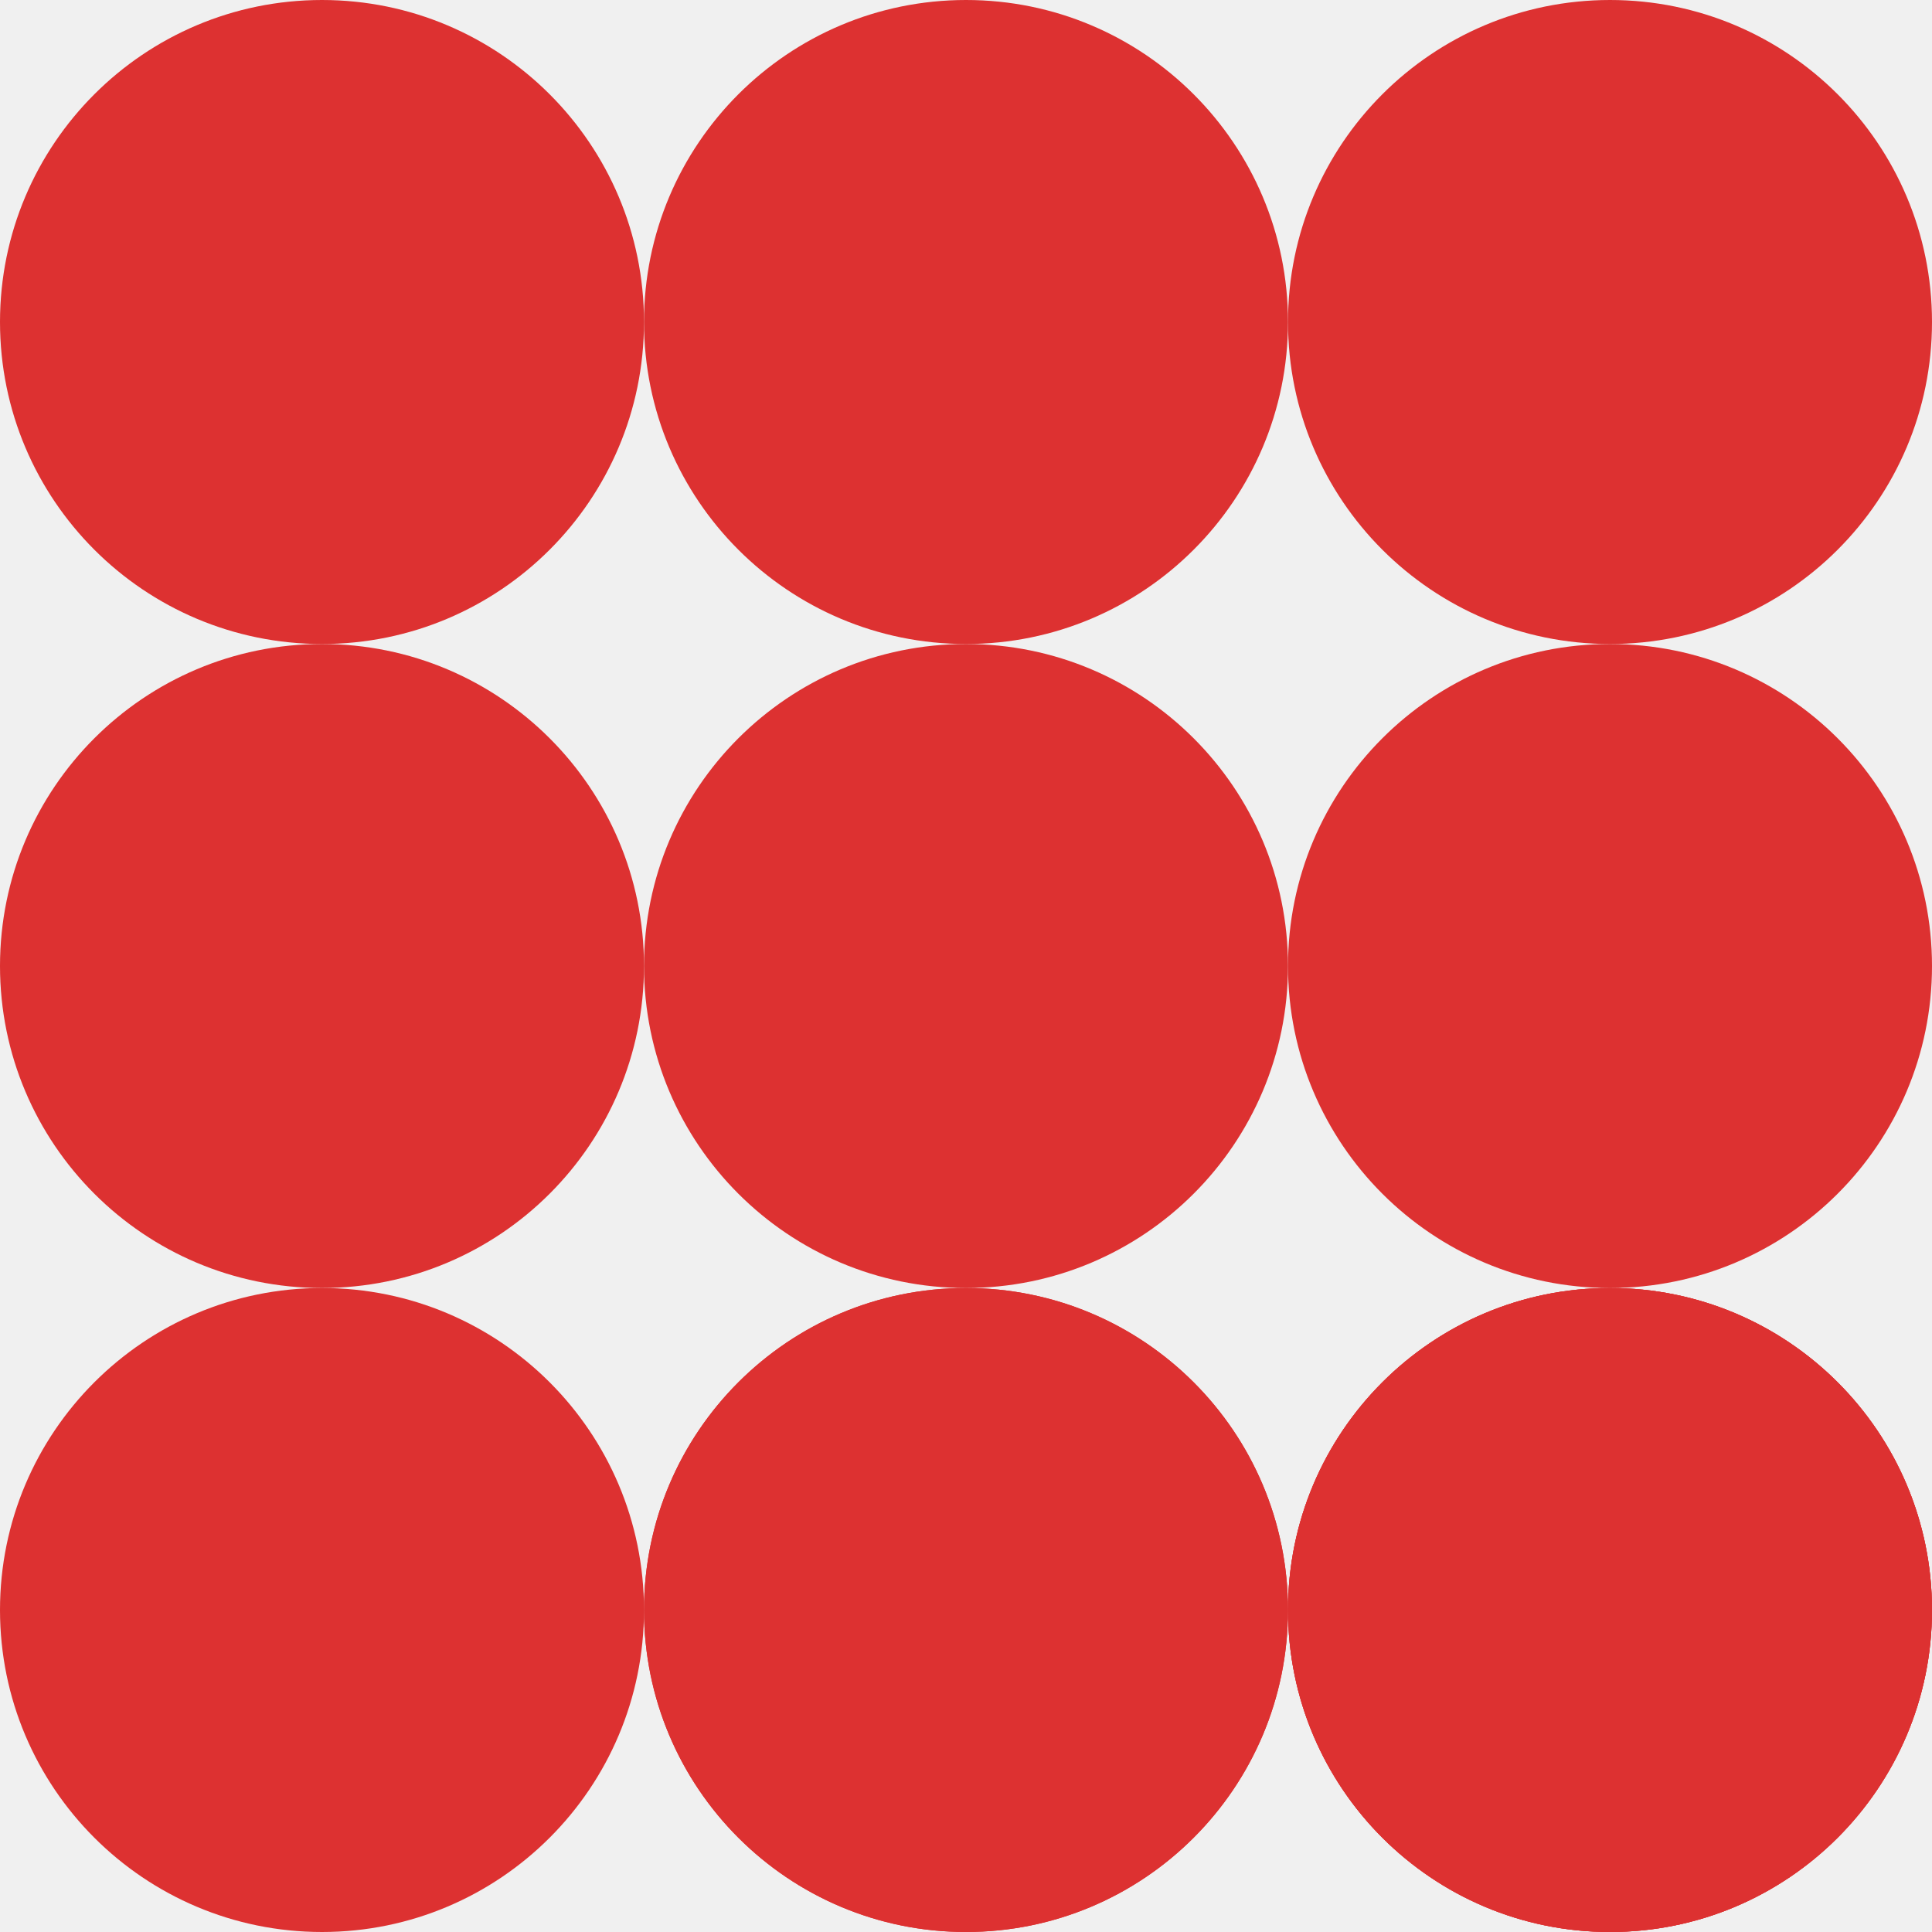
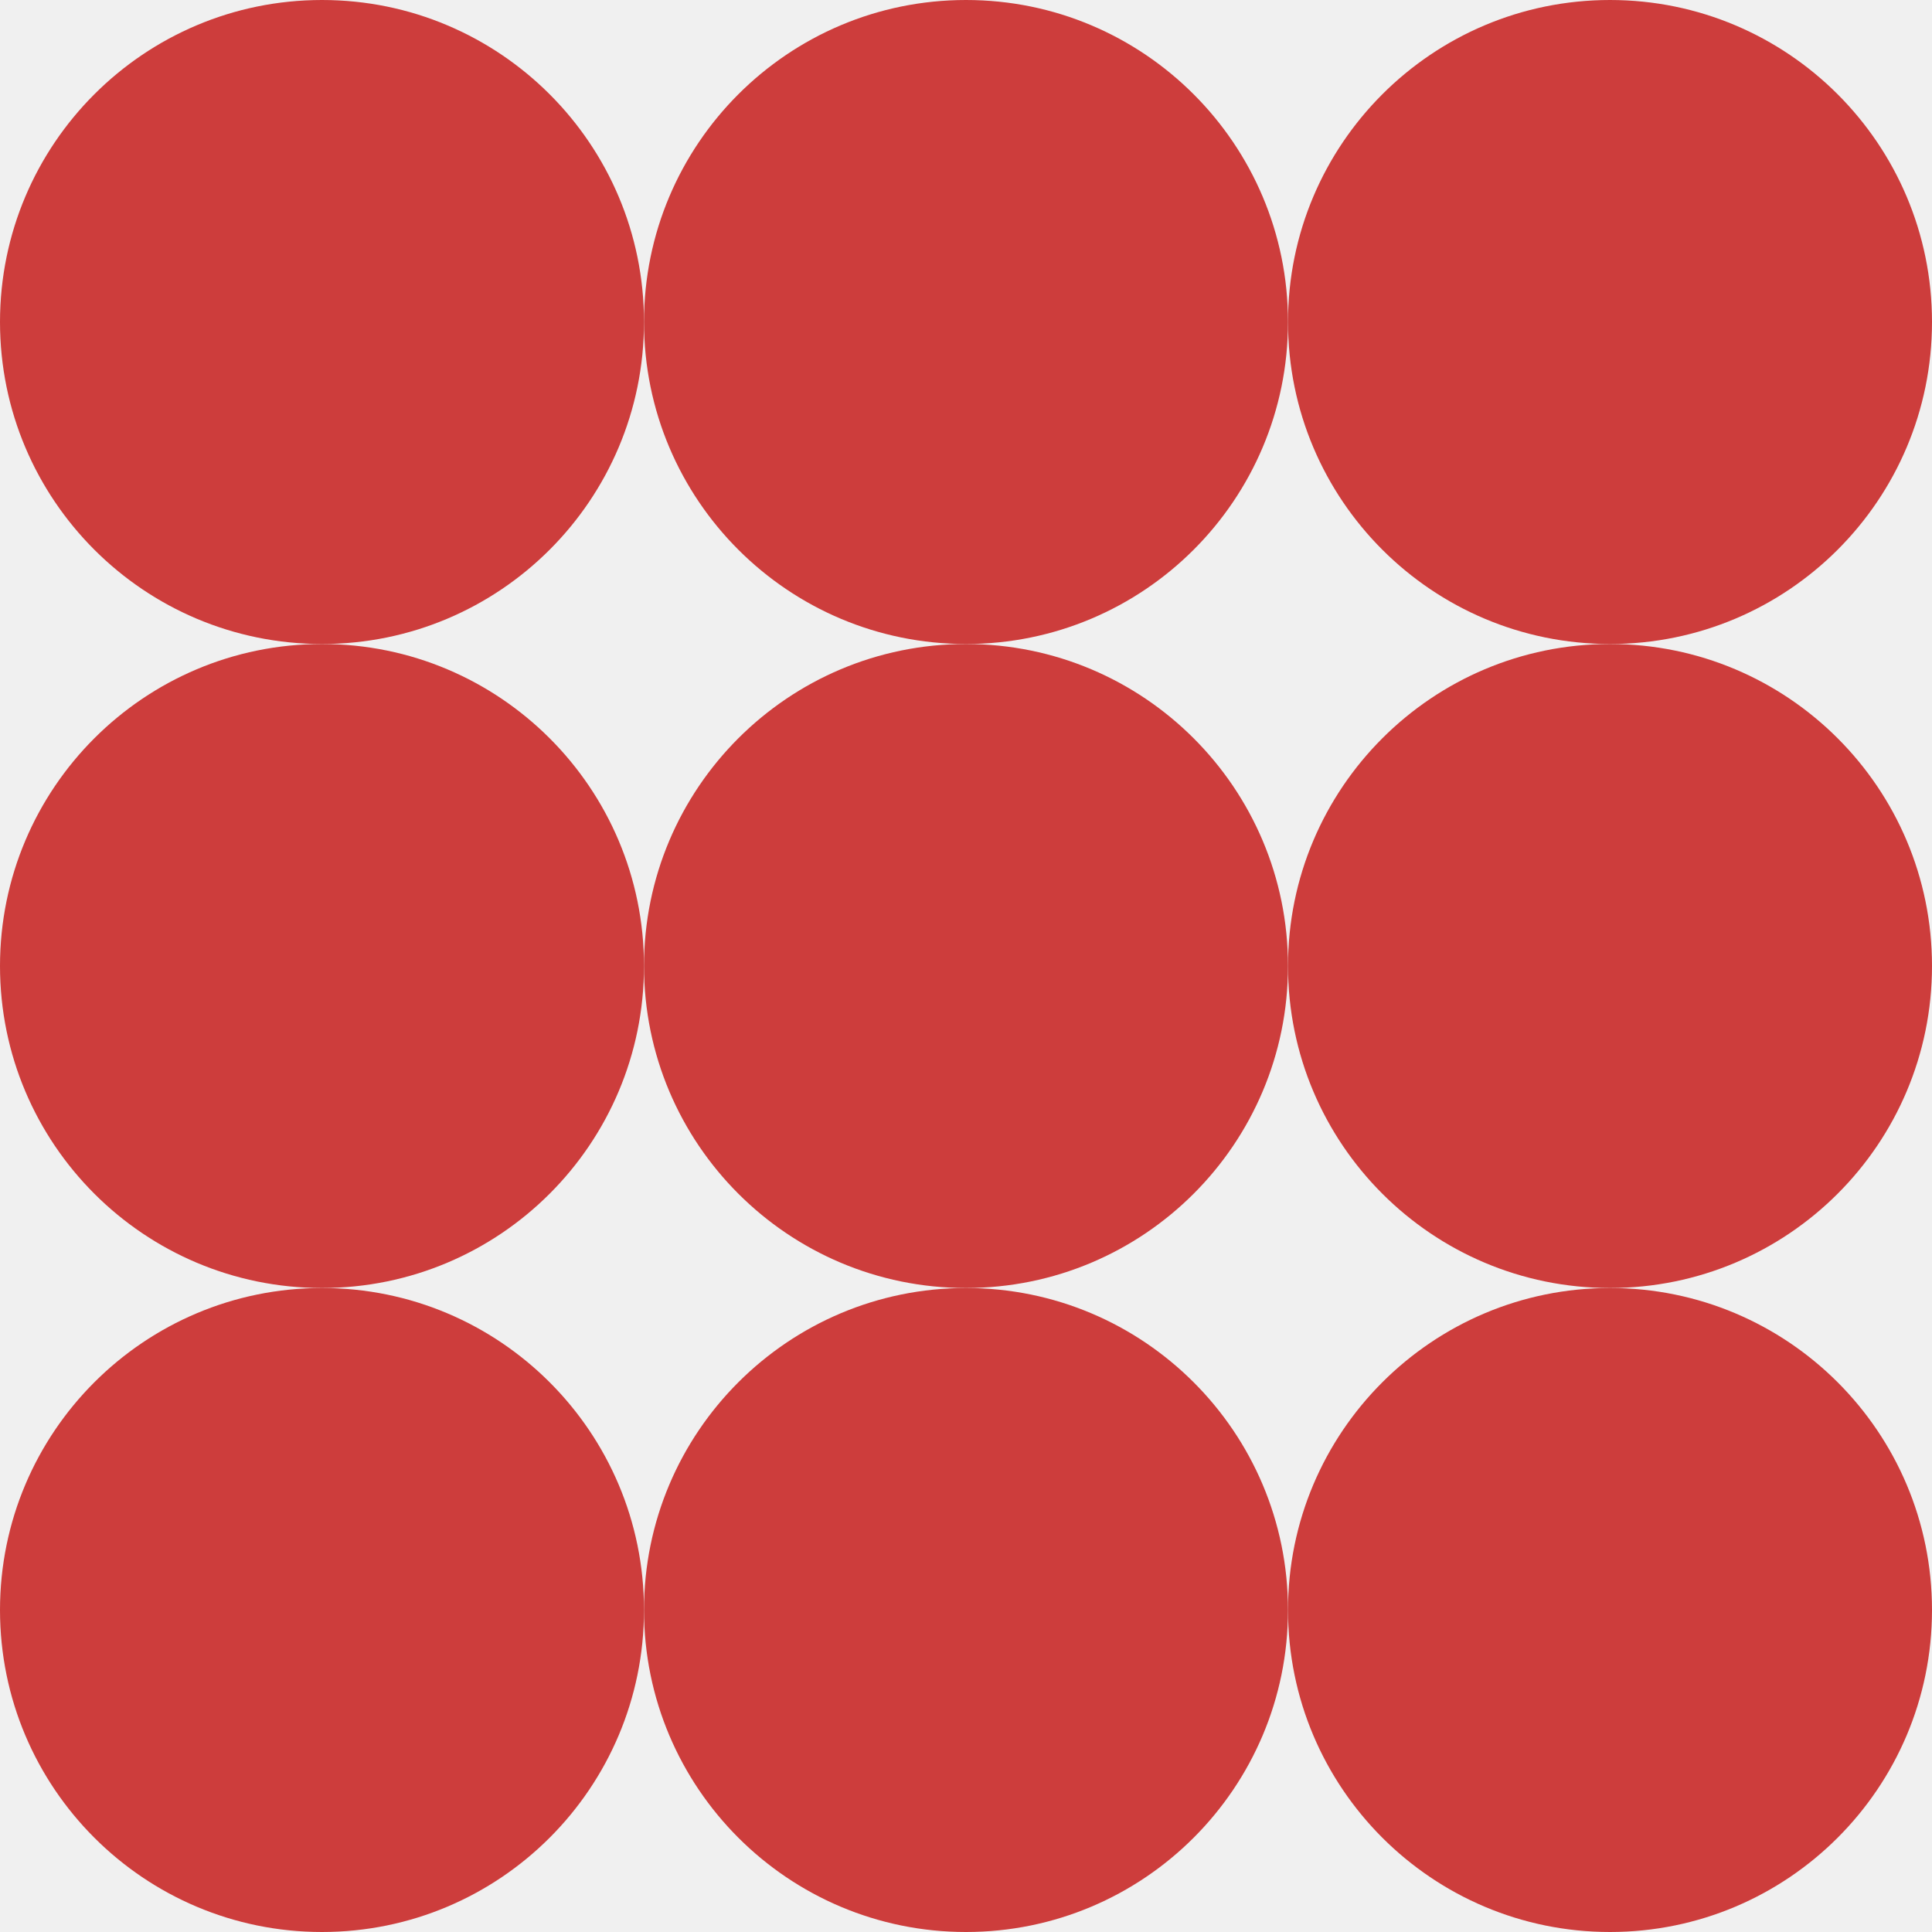
<svg xmlns="http://www.w3.org/2000/svg" width="24" height="24" viewBox="0 0 24 24" fill="none">
-   <g clip-path="url(#clip0_137_439)">
-     <g clip-path="url(#clip1_137_439)">
-       <circle cx="4" cy="4" r="4" fill="#DD3131" />
-     </g>
-     <g clip-path="url(#clip2_137_439)">
-       <circle cx="12" cy="4" r="4" fill="#DD3131" />
-     </g>
-     <g clip-path="url(#clip3_137_439)">
-       <circle cx="20" cy="4" r="4" fill="#DD3131" />
-     </g>
-     <g clip-path="url(#clip4_137_439)">
-       <circle cx="4" cy="12" r="4" fill="#DD3131" />
-     </g>
-     <g clip-path="url(#clip5_137_439)">
-       <circle cx="4" cy="20" r="4" fill="#DD3131" />
-     </g>
-     <g clip-path="url(#clip6_137_439)">
-       <circle cx="12" cy="20" r="4" fill="#DD3131" />
-     </g>
-     <g clip-path="url(#clip7_137_439)">
-       <circle cx="20" cy="20" r="4" fill="#DD3131" />
-     </g>
-     <g clip-path="url(#clip8_137_439)">
-       <circle cx="12" cy="20" r="4" fill="#DD3131" />
-     </g>
-     <g clip-path="url(#clip9_137_439)">
-       <circle cx="20" cy="20" r="4" fill="#DD3131" />
-     </g>
-     <g clip-path="url(#clip10_137_439)">
-       <circle cx="20" cy="20" r="4" fill="#DD3131" />
-     </g>
-     <g clip-path="url(#clip11_137_439)">
-       <circle cx="12" cy="12" r="4" fill="#DD3131" />
-     </g>
-     <g clip-path="url(#clip12_137_439)">
-       <circle cx="20" cy="12" r="4" fill="#DD3131" />
-     </g>
-   </g>
-   <defs>
-     <clipPath id="clip0_137_439">
-       <rect width="24" height="24" fill="white" />
-     </clipPath>
-     <clipPath id="clip1_137_439">
-       <rect width="8" height="8" fill="white" />
-     </clipPath>
-     <clipPath id="clip2_137_439">
-       <rect width="8" height="8" fill="white" transform="translate(8)" />
-     </clipPath>
-     <clipPath id="clip3_137_439">
-       <rect width="8" height="8" fill="white" transform="translate(16)" />
-     </clipPath>
-     <clipPath id="clip4_137_439">
-       <rect width="8" height="8" fill="white" transform="translate(0 8)" />
-     </clipPath>
-     <clipPath id="clip5_137_439">
-       <rect width="8" height="8" fill="white" transform="translate(0 16)" />
-     </clipPath>
-     <clipPath id="clip6_137_439">
-       <rect width="8" height="8" fill="white" transform="translate(8 16)" />
-     </clipPath>
-     <clipPath id="clip7_137_439">
-       <rect width="8" height="8" fill="white" transform="translate(16 16)" />
-     </clipPath>
-     <clipPath id="clip8_137_439">
-       <rect width="8" height="8" fill="white" transform="translate(8 16)" />
-     </clipPath>
-     <clipPath id="clip9_137_439">
-       <rect width="8" height="8" fill="white" transform="translate(16 16)" />
-     </clipPath>
-     <clipPath id="clip10_137_439">
-       <rect width="8" height="8" fill="white" transform="translate(16 16)" />
-     </clipPath>
-     <clipPath id="clip11_137_439">
-       <rect width="8" height="8" fill="white" transform="translate(8 8)" />
-     </clipPath>
-     <clipPath id="clip12_137_439">
-       <rect width="8" height="8" fill="white" transform="translate(16 8)" />
-     </clipPath>
-   </defs>
+   <circle cx="4" cy="4" r="4" fill="#CD3D3C" />
+   <circle cx="12" cy="4" r="4" fill="#CD3D3C" />
+   <circle cx="20" cy="4" r="4" fill="#CD3D3C" />
+   <circle cx="4" cy="12" r="4" fill="#CD3D3C" />
+   <circle cx="4" cy="20" r="4" fill="#CD3D3C" />
+   <circle cx="12" cy="20" r="4" fill="#CD3D3C" />
+   <circle cx="20" cy="20" r="4" fill="#CD3D3C" />
+   <circle cx="12" cy="12" r="4" fill="#CD3D3C" />
+   <circle cx="20" cy="12" r="4" fill="#CD3D3C" />
</svg>
